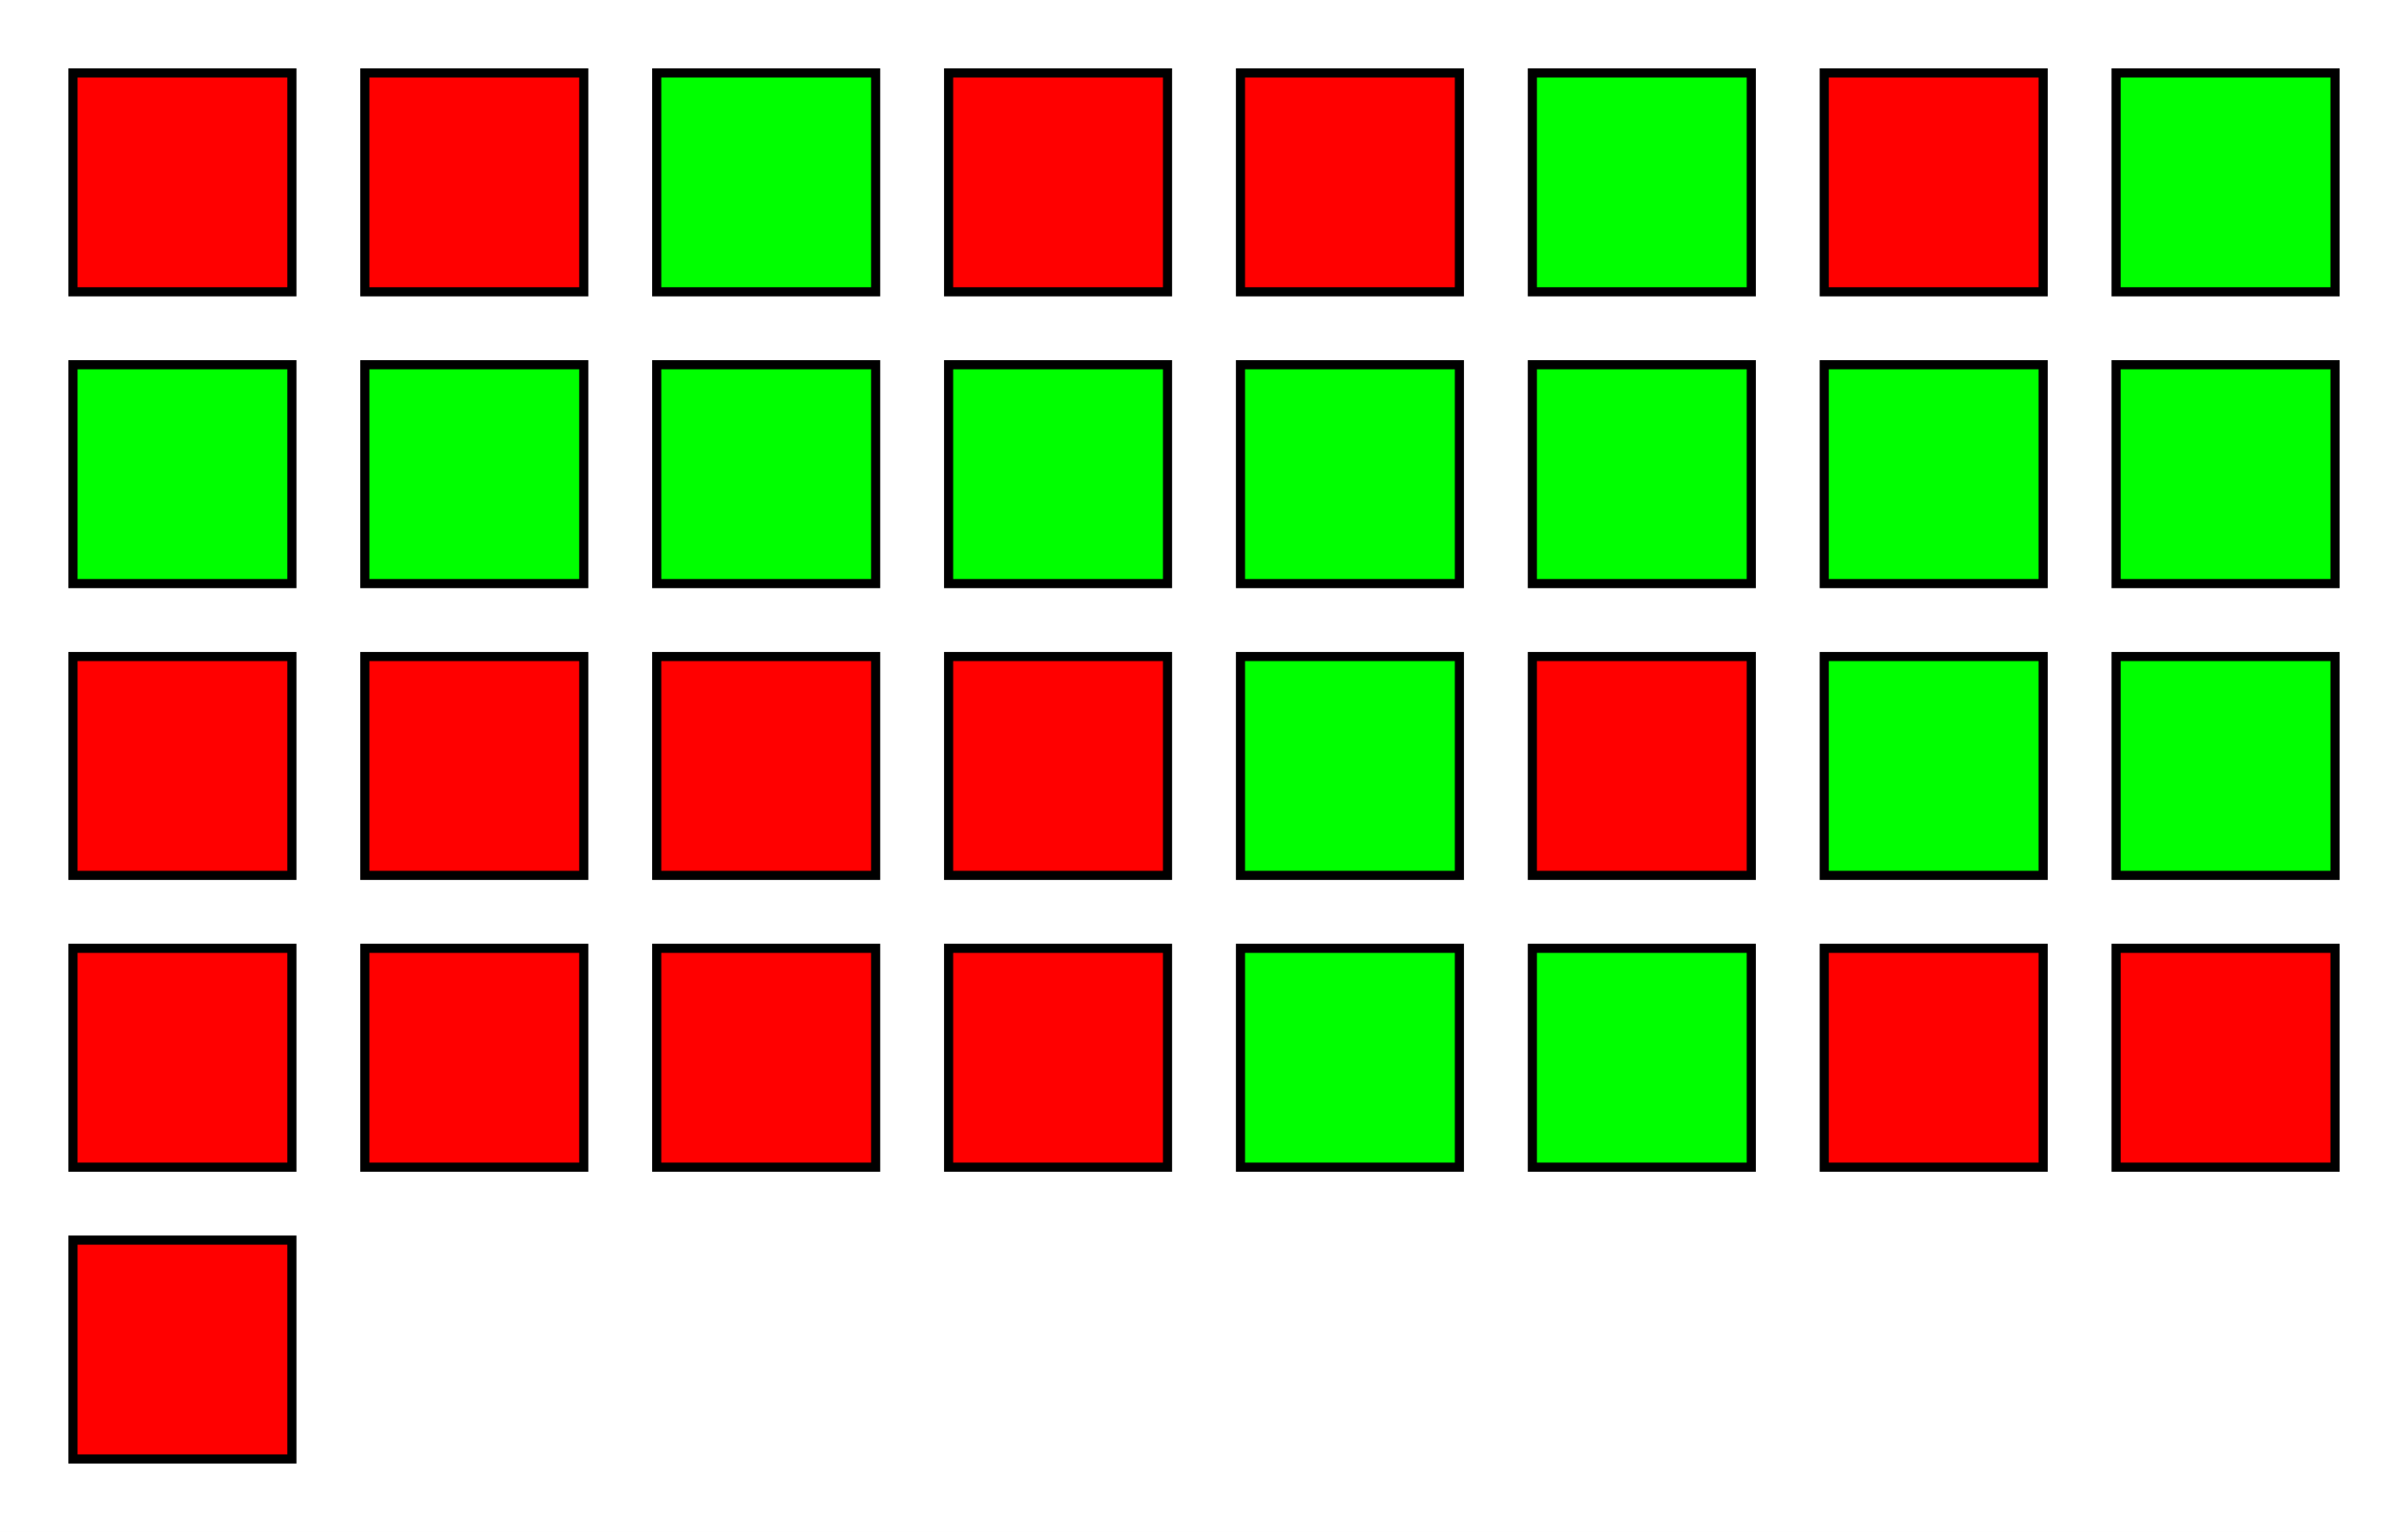
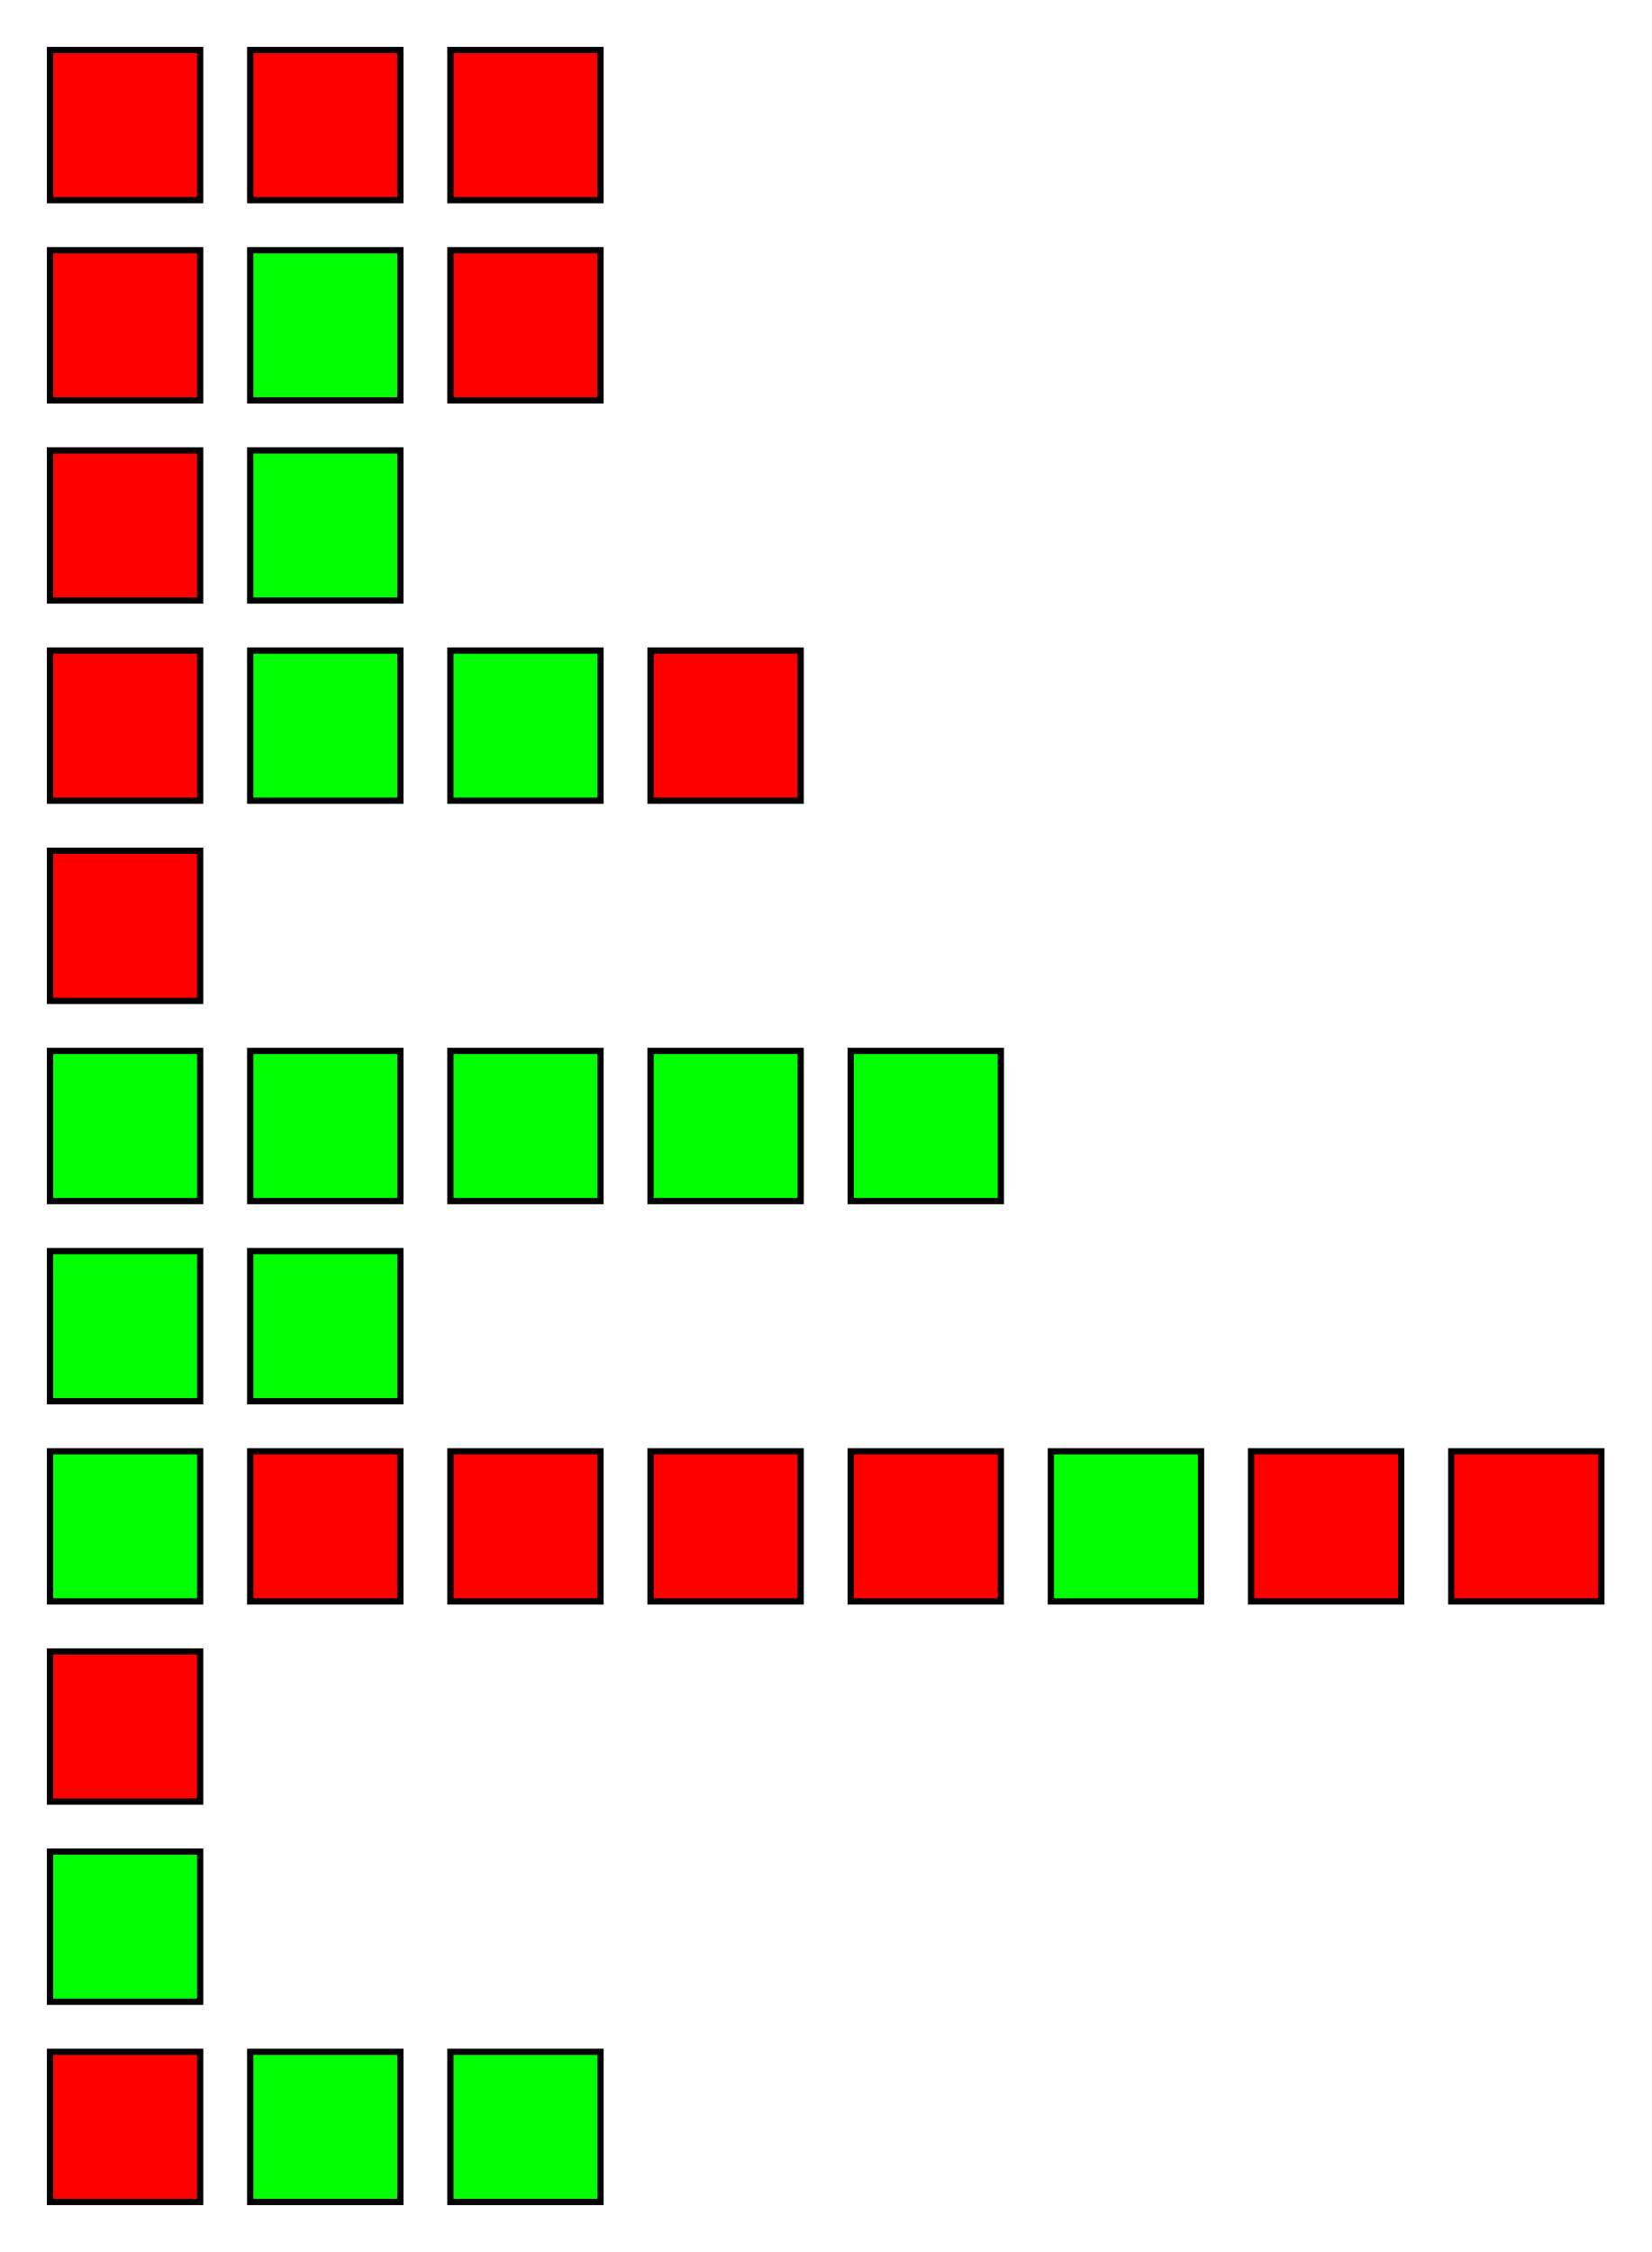
- <svg xmlns="http://www.w3.org/2000/svg" width="66" height="42">
-   <rect width="66" height="42" fill="white" />
+ <svg xmlns="http://www.w3.org/2000/svg" width="66" height="90">
+   <rect width="66" height="90" fill="white" />
  <style>
- .c0 &gt; :is(rect, :unknown) { fill: lime }
- .c1 &gt; :is(.t) { fill: lime }
- .c2 &gt; :is() { fill: red } .c2 &gt; .t { fill: lime }
- .c3 &gt; :is(::before, .t) { fill: lime }
- .c4 &gt; :where(.t, :unknown) { fill: lime }
- .c5 &gt; :where(#x, .t) { fill: red } .c5 &gt; rect { fill: lime }
- .c6 &gt; :is(#x, .t) { fill: lime } .c6 &gt; rect.t { fill: red }
- .c7 &gt; :not(g) { fill: lime }
- .c8 &gt; :not(g, circle) { fill: lime }
- .c9 &gt; :not(.t g) { fill: lime }
- .c10 &gt; :not(:unknown), .c10 &gt; * { fill: red } .c10 &gt; .t { fill: lime }
- .c11 &gt; :not(), .c11 &gt; * { fill: red } .c11 &gt; .t { fill: lime }
- .c12 &gt; :not(::before), .c12 &gt; * { fill: red } .c12 &gt; .t { fill: lime }
- .c13 &gt; :not(circle &gt; .t) { fill: lime }
- .c14 &gt; :not(#x, .t) { fill: red } .c14 &gt; .t { fill: lime } .c14 &gt; :not(#x):not(g) { fill: lime }
- .c15 &gt; :has(rect) { fill: red } .c15 &gt; rect:has(g) { fill: red } .c15 &gt; .t { fill: lime }
- .c16:has(&gt; .t) &gt; .t { fill: lime }
- .c17:has(&gt; g &gt; .t) &gt; g &gt; .t { fill: lime }
- .c18 &gt; .t:has(+ g) { fill: lime }
- .c19 &gt; .t:has(~ circle) { fill: lime }
- .c20 &gt; .t:has(+ circle) { fill: red } .c20 &gt; .t { fill: lime }
- .c21:has(rect.t) .t { fill: lime }
- .c22:has(:has(.t)), .c22 &gt; * { fill: red } .c22 &gt; .t { fill: lime }
- .c23:has(::before), .c23 &gt; * { fill: red } .c23 &gt; .t { fill: lime }
- .c24:has(&gt; circle, &gt; .t) &gt; .t { fill: lime }
- .c25 &gt; .t:not(:has(circle)) { fill: lime }
- .c26 &gt; :is(.t:first-child, g + .t) { fill: lime }
- .c27 &gt; :IS(.t) { fill: lime }
- .c28 &gt; :not(#x) { fill: lime } .c28 &gt; rect.t { fill: red }
- .c29 &gt; :not(.a .b) { fill: lime } .c29 &gt; rect.t { fill: red }
- .c30 &gt; .t:has(+ #x) { fill: lime } .c30 &gt; rect.t { fill: red }
- .c31 &gt; :nth-child(1 of .t) { fill: lime } .c31 &gt; rect.t { fill: red }
- .c32 &gt; :not(:is(:foo), g) { fill: lime }
+ .c0 &gt; :is(.t) { fill: lime }
+ .c1 &gt; :is(.t:first-child, g + .t) { fill: lime }
+ .c2 &gt; :IS(.t) { fill: lime }
+ .c3 &gt; :is(rect, :unknown) { fill: lime }
+ .c4 &gt; :is() { fill: red } .c4 &gt; .t { fill: lime }
+ .c5 &gt; :not(:is(:foo), g) { fill: lime }
+ .c6 &gt; :where(.t, :unknown) { fill: lime }
+ .c7 &gt; :where(#x, .t) { fill: red } .c7 &gt; rect { fill: lime }
+ .c8 &gt; :is(#x, .t) { fill: lime } .c8 &gt; rect.t { fill: red }
+ .c9 &gt; :not(#x) { fill: lime } .c9 &gt; rect.t { fill: red }
+ .c10 &gt; :not(.a .b) { fill: lime } .c10 &gt; rect.t { fill: red }
+ .c11 &gt; .t:has(+ #x) { fill: lime } .c11 &gt; rect.t { fill: red }
+ .c12 &gt; :nth-child(1 of .t) { fill: lime } .c12 &gt; rect.t { fill: red }
+ .c13 &gt; :not(g) { fill: lime }
+ .c14 &gt; :not(g, circle) { fill: lime }
+ .c15 &gt; :not(.t g) { fill: lime }
+ .c16 &gt; :not(circle &gt; .t) { fill: lime }
+ .c17 &gt; :not(#x, .t) { fill: red } .c17 &gt; .t { fill: lime } .c17 &gt; :not(#x):not(g) { fill: lime }
+ .c18 &gt; :not(:unknown), .c18 &gt; * { fill: red } .c18 &gt; .t { fill: lime }
+ .c19 &gt; :not(), .c19 &gt; * { fill: red } .c19 &gt; .t { fill: lime }
+ .c20 &gt; :has(rect) { fill: red } .c20 &gt; rect:has(g) { fill: red } .c20 &gt; .t { fill: lime }
+ .c21:has(&gt; .t) &gt; .t { fill: lime }
+ .c22:has(&gt; g &gt; .t) &gt; g &gt; .t { fill: lime }
+ .c23 &gt; .t:has(+ g) { fill: lime }
+ .c24 &gt; .t:has(~ circle) { fill: lime }
+ .c25 &gt; .t:has(+ circle) { fill: red } .c25 &gt; .t { fill: lime }
+ .c26:has(rect.t) .t { fill: lime }
+ .c27:has(&gt; circle, &gt; .t) &gt; .t { fill: lime }
+ .c28 &gt; .t:not(:has(circle)) { fill: lime }
+ .c29:has(:has(.t)), .c29 &gt; * { fill: red } .c29 &gt; .t { fill: lime }
+ .c30 &gt; :is(::before, .t) { fill: lime }
+ .c31 &gt; :not(::before), .c31 &gt; * { fill: red } .c31 &gt; .t { fill: lime }
+ .c32:has(::before), .c32 &gt; * { fill: red } .c32 &gt; .t { fill: lime }
</style>
  <g class="c0" transform="translate(2 2)">
    <rect class="t" width="6" height="6" fill="red" />
  </g>
  <g class="c1" transform="translate(10 2)">
+     <g />
    <rect class="t" width="6" height="6" fill="red" />
  </g>
  <g class="c2" transform="translate(18 2)">
    <rect class="t" width="6" height="6" fill="red" />
  </g>
-   <g class="c3" transform="translate(26 2)">
+   <g class="c3" transform="translate(2 10)">
    <rect class="t" width="6" height="6" fill="red" />
  </g>
-   <g class="c4" transform="translate(34 2)">
+   <g class="c4" transform="translate(10 10)">
    <rect class="t" width="6" height="6" fill="red" />
  </g>
-   <g class="c5" transform="translate(42 2)">
+   <g class="c5" transform="translate(18 10)">
    <rect class="t" width="6" height="6" fill="red" />
  </g>
-   <g class="c6" transform="translate(50 2)">
+   <g class="c6" transform="translate(2 18)">
    <rect class="t" width="6" height="6" fill="red" />
  </g>
-   <g class="c7" transform="translate(58 2)">
+   <g class="c7" transform="translate(10 18)">
    <rect class="t" width="6" height="6" fill="red" />
  </g>
-   <g class="c8" transform="translate(2 10)">
+   <g class="c8" transform="translate(2 26)">
    <rect class="t" width="6" height="6" fill="red" />
  </g>
-   <g class="c9" transform="translate(10 10)">
+   <g class="c9" transform="translate(10 26)">
    <rect class="t" width="6" height="6" fill="red" />
  </g>
-   <g class="c10" transform="translate(18 10)">
+   <g class="c10" transform="translate(18 26)">
    <rect class="t" width="6" height="6" fill="red" />
  </g>
-   <g class="c11" transform="translate(26 10)">
+   <g class="c11" transform="translate(26 26)">
+     <rect class="t" width="6" height="6" fill="red" />
+     <g id="x" />
+   </g>
+   <g class="c12" transform="translate(2 34)">
    <rect class="t" width="6" height="6" fill="red" />
  </g>
-   <g class="c12" transform="translate(34 10)">
+   <g class="c13" transform="translate(2 42)">
    <rect class="t" width="6" height="6" fill="red" />
  </g>
-   <g class="c13" transform="translate(42 10)">
+   <g class="c14" transform="translate(10 42)">
    <rect class="t" width="6" height="6" fill="red" />
  </g>
-   <g class="c14" transform="translate(50 10)">
+   <g class="c15" transform="translate(18 42)">
    <rect class="t" width="6" height="6" fill="red" />
  </g>
-   <g class="c15" transform="translate(58 10)">
+   <g class="c16" transform="translate(26 42)">
    <rect class="t" width="6" height="6" fill="red" />
  </g>
-   <g class="c16" transform="translate(2 18)">
+   <g class="c17" transform="translate(34 42)">
    <rect class="t" width="6" height="6" fill="red" />
  </g>
-   <g class="c17" transform="translate(10 18)">
+   <g class="c18" transform="translate(2 50)">
+     <rect class="t" width="6" height="6" fill="red" />
+   </g>
+   <g class="c19" transform="translate(10 50)">
+     <rect class="t" width="6" height="6" fill="red" />
+   </g>
+   <g class="c20" transform="translate(2 58)">
+     <rect class="t" width="6" height="6" fill="red" />
+   </g>
+   <g class="c21" transform="translate(10 58)">
+     <rect class="t" width="6" height="6" fill="red" />
+   </g>
+   <g class="c22" transform="translate(18 58)">
    <g>
      <rect class="t" width="6" height="6" fill="red" />
    </g>
  </g>
-   <g class="c18" transform="translate(18 18)">
+   <g class="c23" transform="translate(26 58)">
    <rect class="t" width="6" height="6" fill="red" />
    <g />
  </g>
-   <g class="c19" transform="translate(26 18)">
+   <g class="c24" transform="translate(34 58)">
    <rect class="t" width="6" height="6" fill="red" />
    <g />
    <circle r="0" />
  </g>
-   <g class="c20" transform="translate(34 18)">
+   <g class="c25" transform="translate(42 58)">
    <rect class="t" width="6" height="6" fill="red" />
    <g />
    <circle r="0" />
  </g>
-   <g class="c21" transform="translate(42 18)">
+   <g class="c26" transform="translate(50 58)">
    <g>
      <rect class="t" width="6" height="6" fill="red" />
    </g>
  </g>
-   <g class="c22" transform="translate(50 18)">
+   <g class="c27" transform="translate(58 58)">
    <rect class="t" width="6" height="6" fill="red" />
  </g>
-   <g class="c23" transform="translate(58 18)">
+   <g class="c28" transform="translate(2 66)">
    <rect class="t" width="6" height="6" fill="red" />
  </g>
-   <g class="c24" transform="translate(2 26)">
+   <g class="c29" transform="translate(2 74)">
    <rect class="t" width="6" height="6" fill="red" />
  </g>
-   <g class="c25" transform="translate(10 26)">
+   <g class="c30" transform="translate(2 82)">
    <rect class="t" width="6" height="6" fill="red" />
  </g>
-   <g class="c26" transform="translate(18 26)">
-     <g />
+   <g class="c31" transform="translate(10 82)">
    <rect class="t" width="6" height="6" fill="red" />
  </g>
-   <g class="c27" transform="translate(26 26)">
-     <rect class="t" width="6" height="6" fill="red" />
-   </g>
-   <g class="c28" transform="translate(34 26)">
-     <rect class="t" width="6" height="6" fill="red" />
-   </g>
-   <g class="c29" transform="translate(42 26)">
-     <rect class="t" width="6" height="6" fill="red" />
-   </g>
-   <g class="c30" transform="translate(50 26)">
-     <rect class="t" width="6" height="6" fill="red" />
-     <g id="x" />
-   </g>
-   <g class="c31" transform="translate(58 26)">
-     <rect class="t" width="6" height="6" fill="red" />
-   </g>
-   <g class="c32" transform="translate(2 34)">
+   <g class="c32" transform="translate(18 82)">
    <rect class="t" width="6" height="6" fill="red" />
  </g>
  <g fill="none" stroke="black" stroke-width=".25">
    <rect x="2" y="2" width="6" height="6" />
    <rect x="10" y="2" width="6" height="6" />
    <rect x="18" y="2" width="6" height="6" />
-     <rect x="26" y="2" width="6" height="6" />
-     <rect x="34" y="2" width="6" height="6" />
-     <rect x="42" y="2" width="6" height="6" />
-     <rect x="50" y="2" width="6" height="6" />
-     <rect x="58" y="2" width="6" height="6" />
    <rect x="2" y="10" width="6" height="6" />
    <rect x="10" y="10" width="6" height="6" />
    <rect x="18" y="10" width="6" height="6" />
-     <rect x="26" y="10" width="6" height="6" />
-     <rect x="34" y="10" width="6" height="6" />
-     <rect x="42" y="10" width="6" height="6" />
-     <rect x="50" y="10" width="6" height="6" />
-     <rect x="58" y="10" width="6" height="6" />
    <rect x="2" y="18" width="6" height="6" />
    <rect x="10" y="18" width="6" height="6" />
-     <rect x="18" y="18" width="6" height="6" />
-     <rect x="26" y="18" width="6" height="6" />
-     <rect x="34" y="18" width="6" height="6" />
-     <rect x="42" y="18" width="6" height="6" />
-     <rect x="50" y="18" width="6" height="6" />
-     <rect x="58" y="18" width="6" height="6" />
    <rect x="2" y="26" width="6" height="6" />
    <rect x="10" y="26" width="6" height="6" />
    <rect x="18" y="26" width="6" height="6" />
    <rect x="26" y="26" width="6" height="6" />
-     <rect x="34" y="26" width="6" height="6" />
-     <rect x="42" y="26" width="6" height="6" />
-     <rect x="50" y="26" width="6" height="6" />
-     <rect x="58" y="26" width="6" height="6" />
    <rect x="2" y="34" width="6" height="6" />
+     <rect x="2" y="42" width="6" height="6" />
+     <rect x="10" y="42" width="6" height="6" />
+     <rect x="18" y="42" width="6" height="6" />
+     <rect x="26" y="42" width="6" height="6" />
+     <rect x="34" y="42" width="6" height="6" />
+     <rect x="2" y="50" width="6" height="6" />
+     <rect x="10" y="50" width="6" height="6" />
+     <rect x="2" y="58" width="6" height="6" />
+     <rect x="10" y="58" width="6" height="6" />
+     <rect x="18" y="58" width="6" height="6" />
+     <rect x="26" y="58" width="6" height="6" />
+     <rect x="34" y="58" width="6" height="6" />
+     <rect x="42" y="58" width="6" height="6" />
+     <rect x="50" y="58" width="6" height="6" />
+     <rect x="58" y="58" width="6" height="6" />
+     <rect x="2" y="66" width="6" height="6" />
+     <rect x="2" y="74" width="6" height="6" />
+     <rect x="2" y="82" width="6" height="6" />
+     <rect x="10" y="82" width="6" height="6" />
+     <rect x="18" y="82" width="6" height="6" />
  </g>
</svg>
